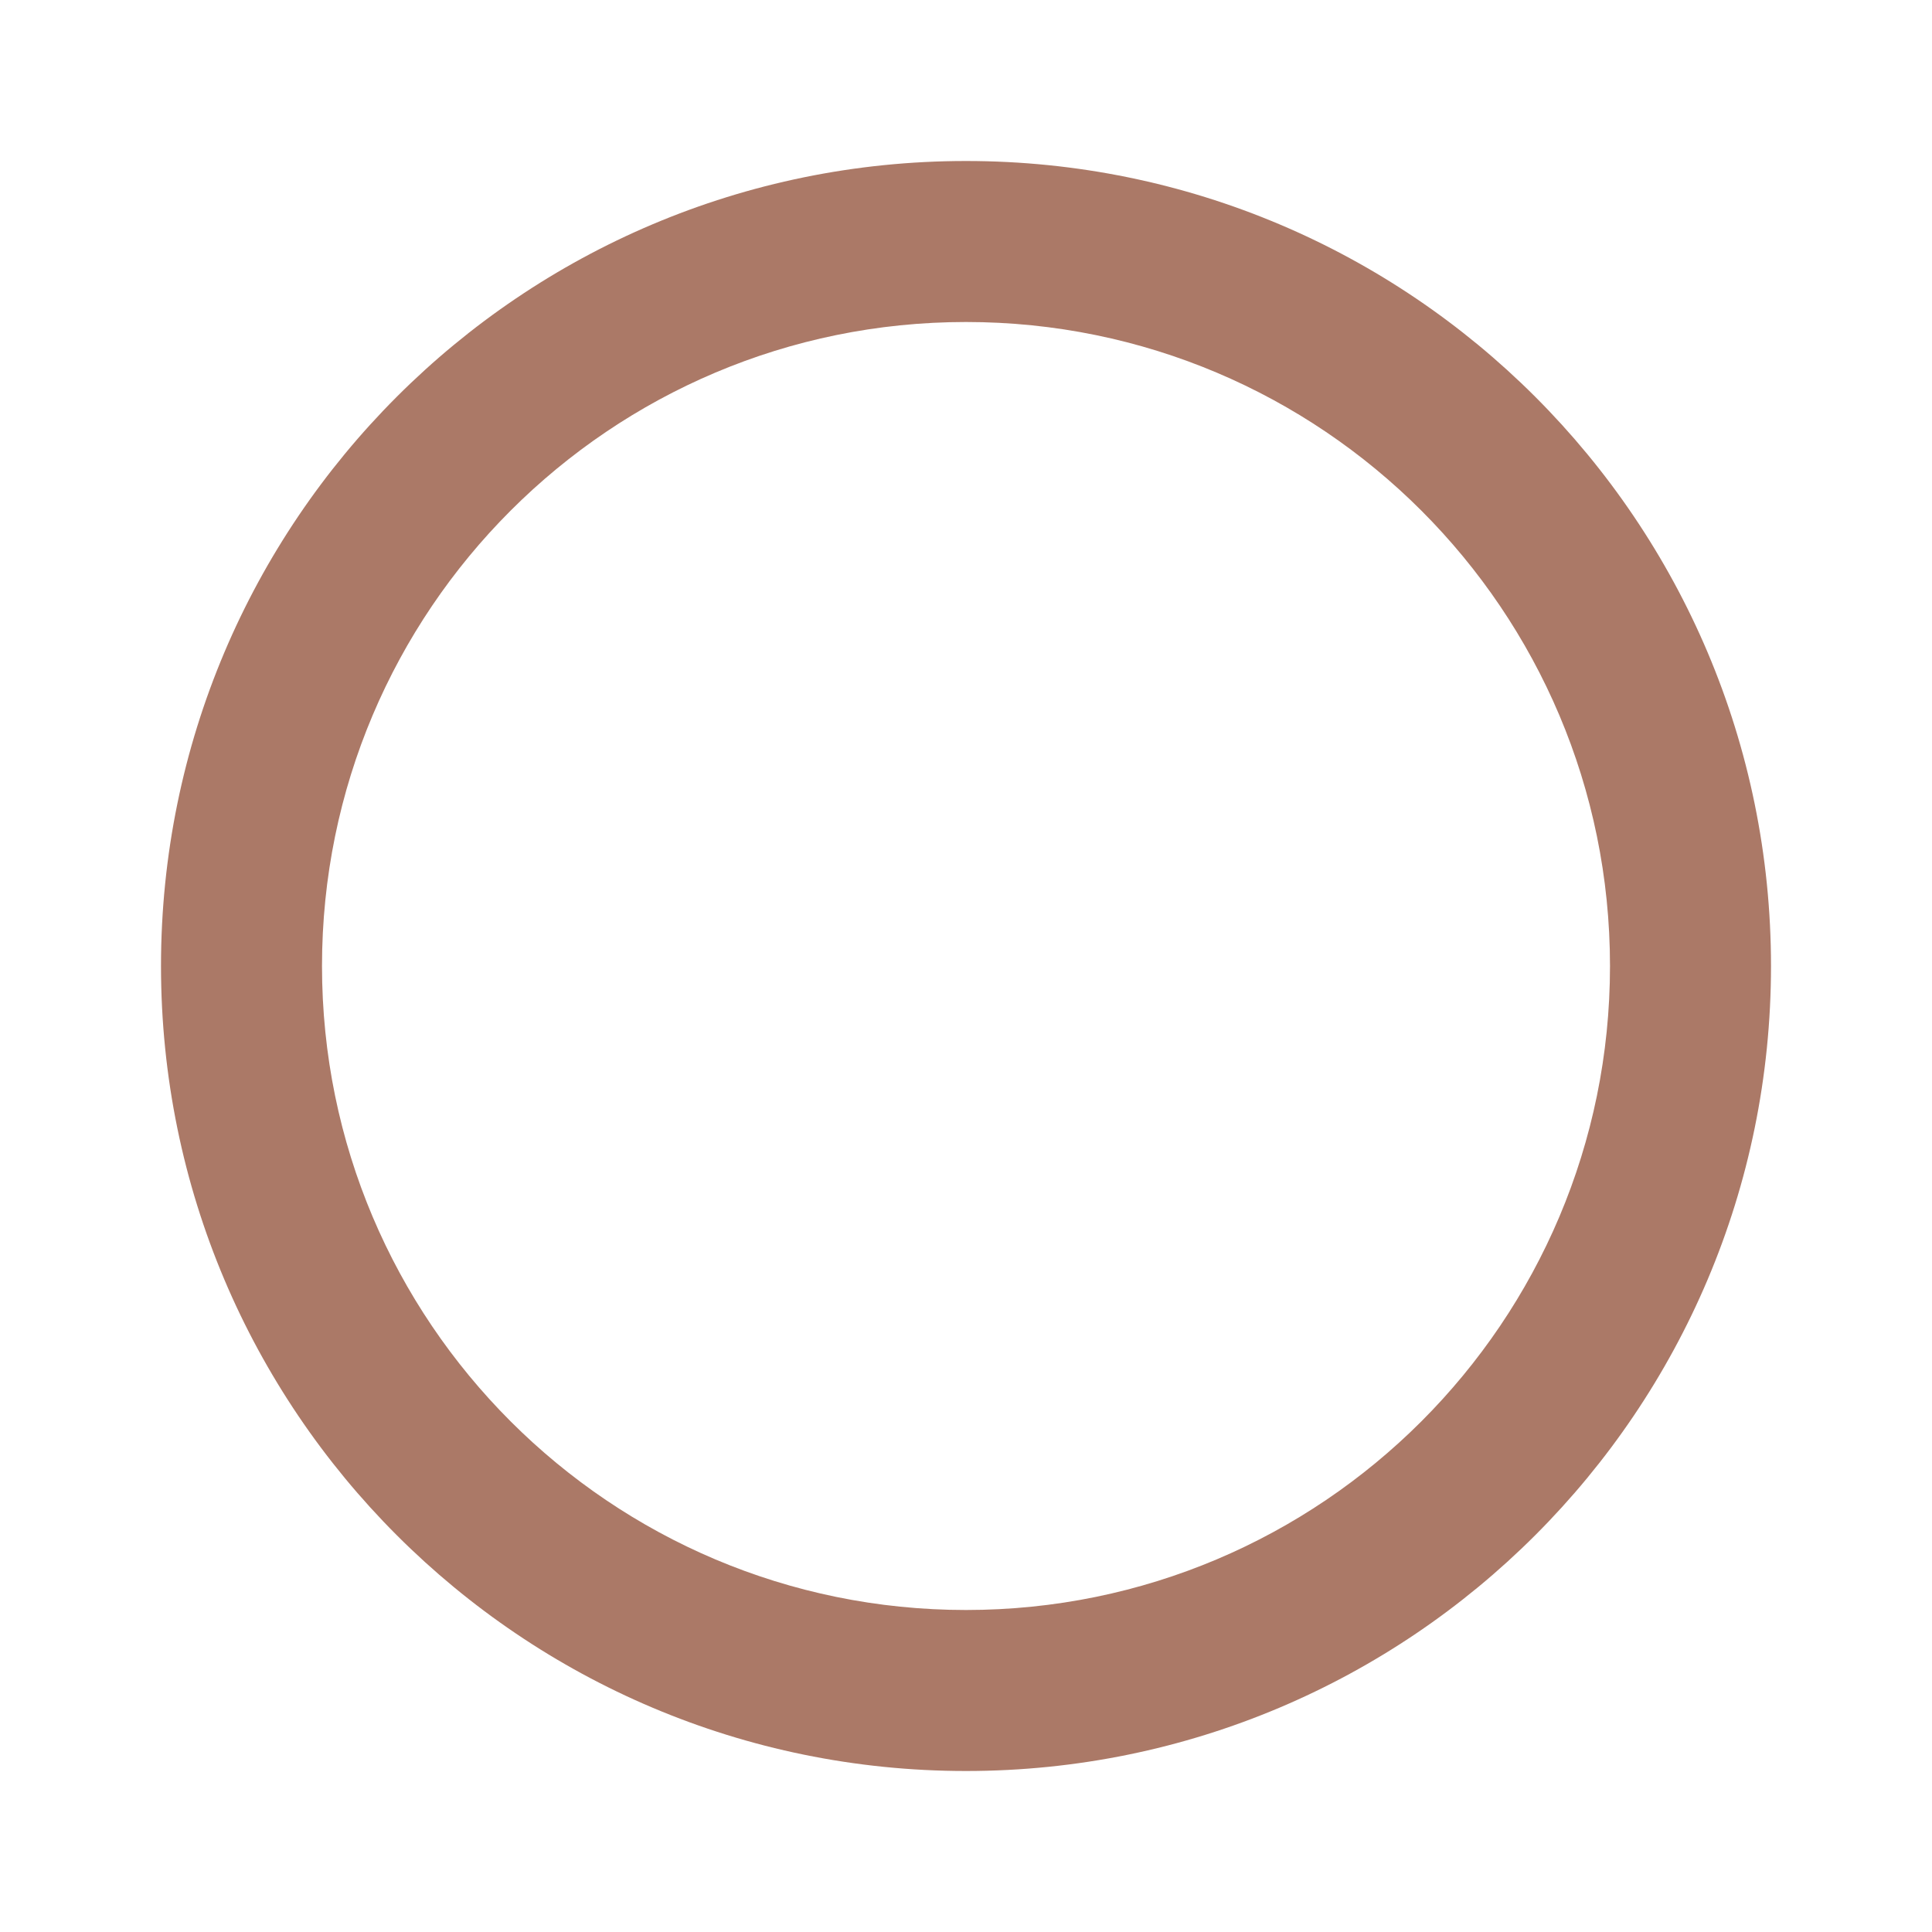
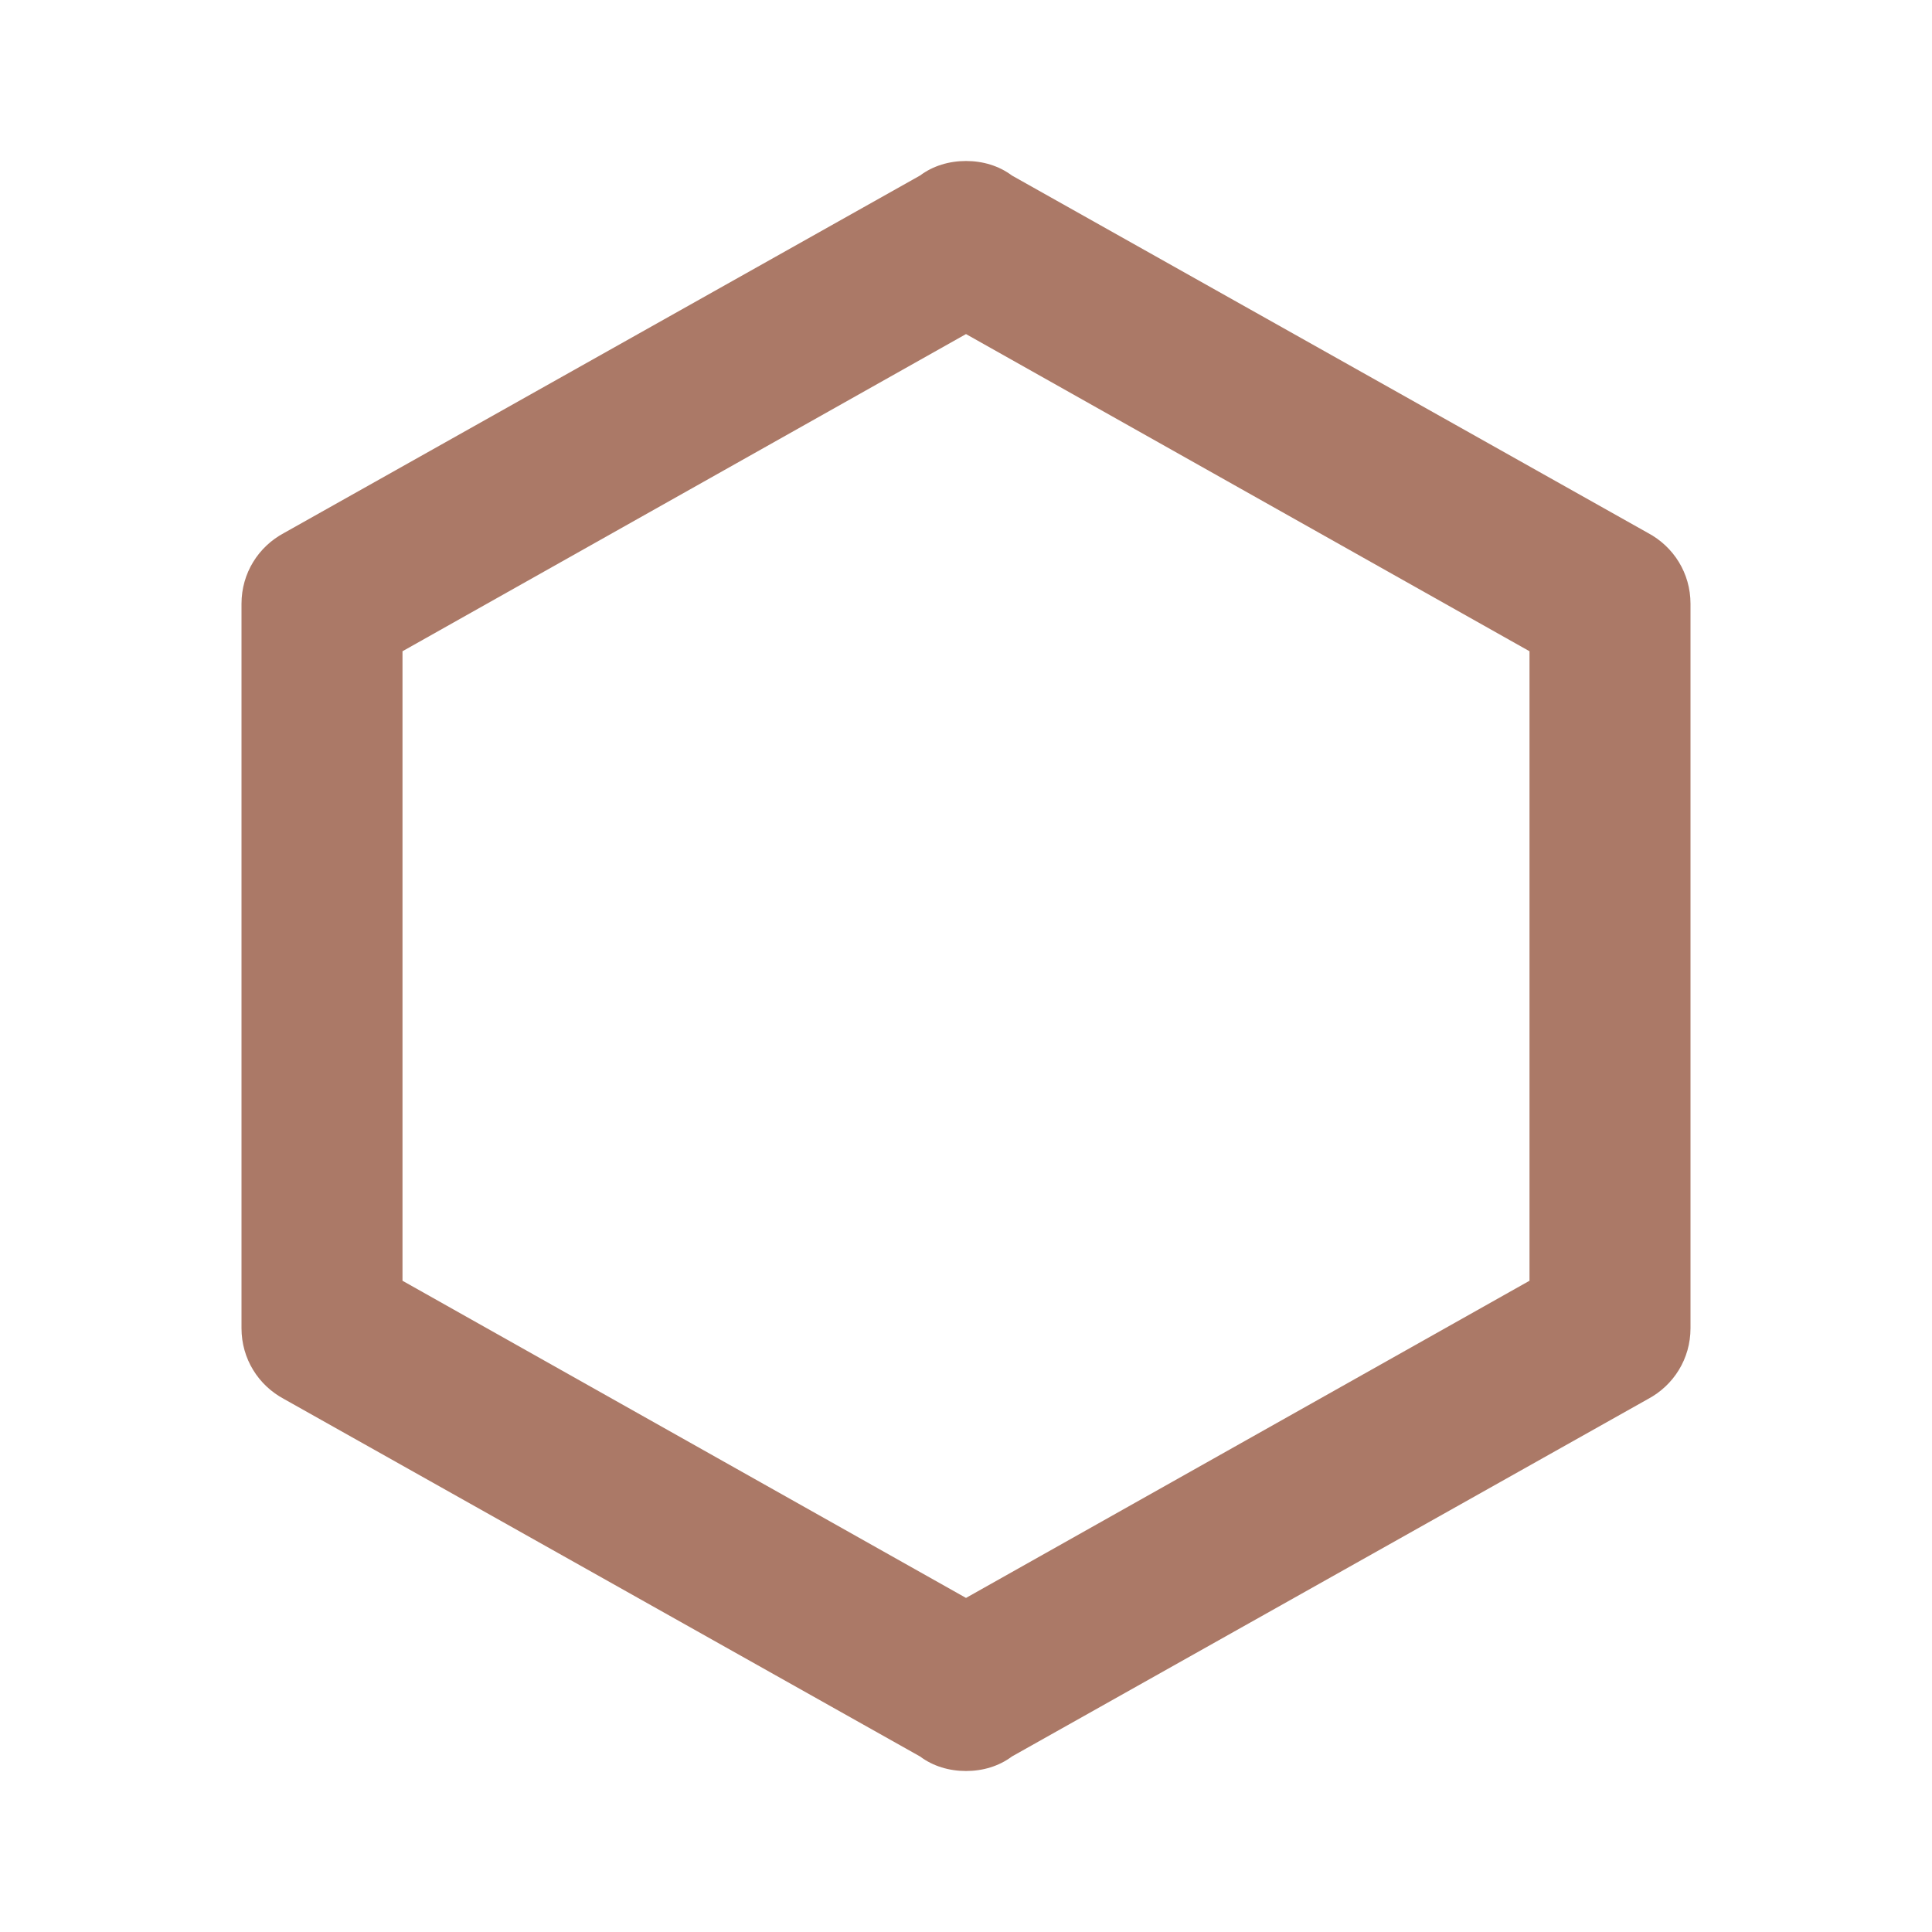
<svg xmlns="http://www.w3.org/2000/svg" version="1.1" width="12px" height="12px" viewBox="0 0 24 24">
-   <path fill="#ab7967" d="M12,20A8,8 0 0,1 4,12A8,8 0 0,1 12,4A8,8 0 0,1 20,12A8,8 0 0,1 12,20M12,2A10,10 0 0,0 2,12A10,10 0 0,0 12,22A10,10 0 0,0 22,12A10,10 0 0,0 12,2Z" />
+   <path fill="#ab7967" d="M21,16.5C21,16.88 20.79,17.21 20.47,17.38L12.57,21.82C12.41,21.94 12.21,22 12,22C11.79,22 11.59,21.94 11.43,21.82L3.53,17.38C3.21,17.21 3,16.88 3,16.5V7.5C3,7.12 3.21,6.79 3.53,6.62L11.43,2.18C11.59,2.06 11.79,2 12,2C12.21,2 12.41,2.06 12.57,2.18L20.47,6.62C20.79,6.79 21,7.12 21,7.5V16.5M12,4.15L5,8.09V15.91L12,19.85L19,15.91V8.09L12,4.15Z" />
</svg>
